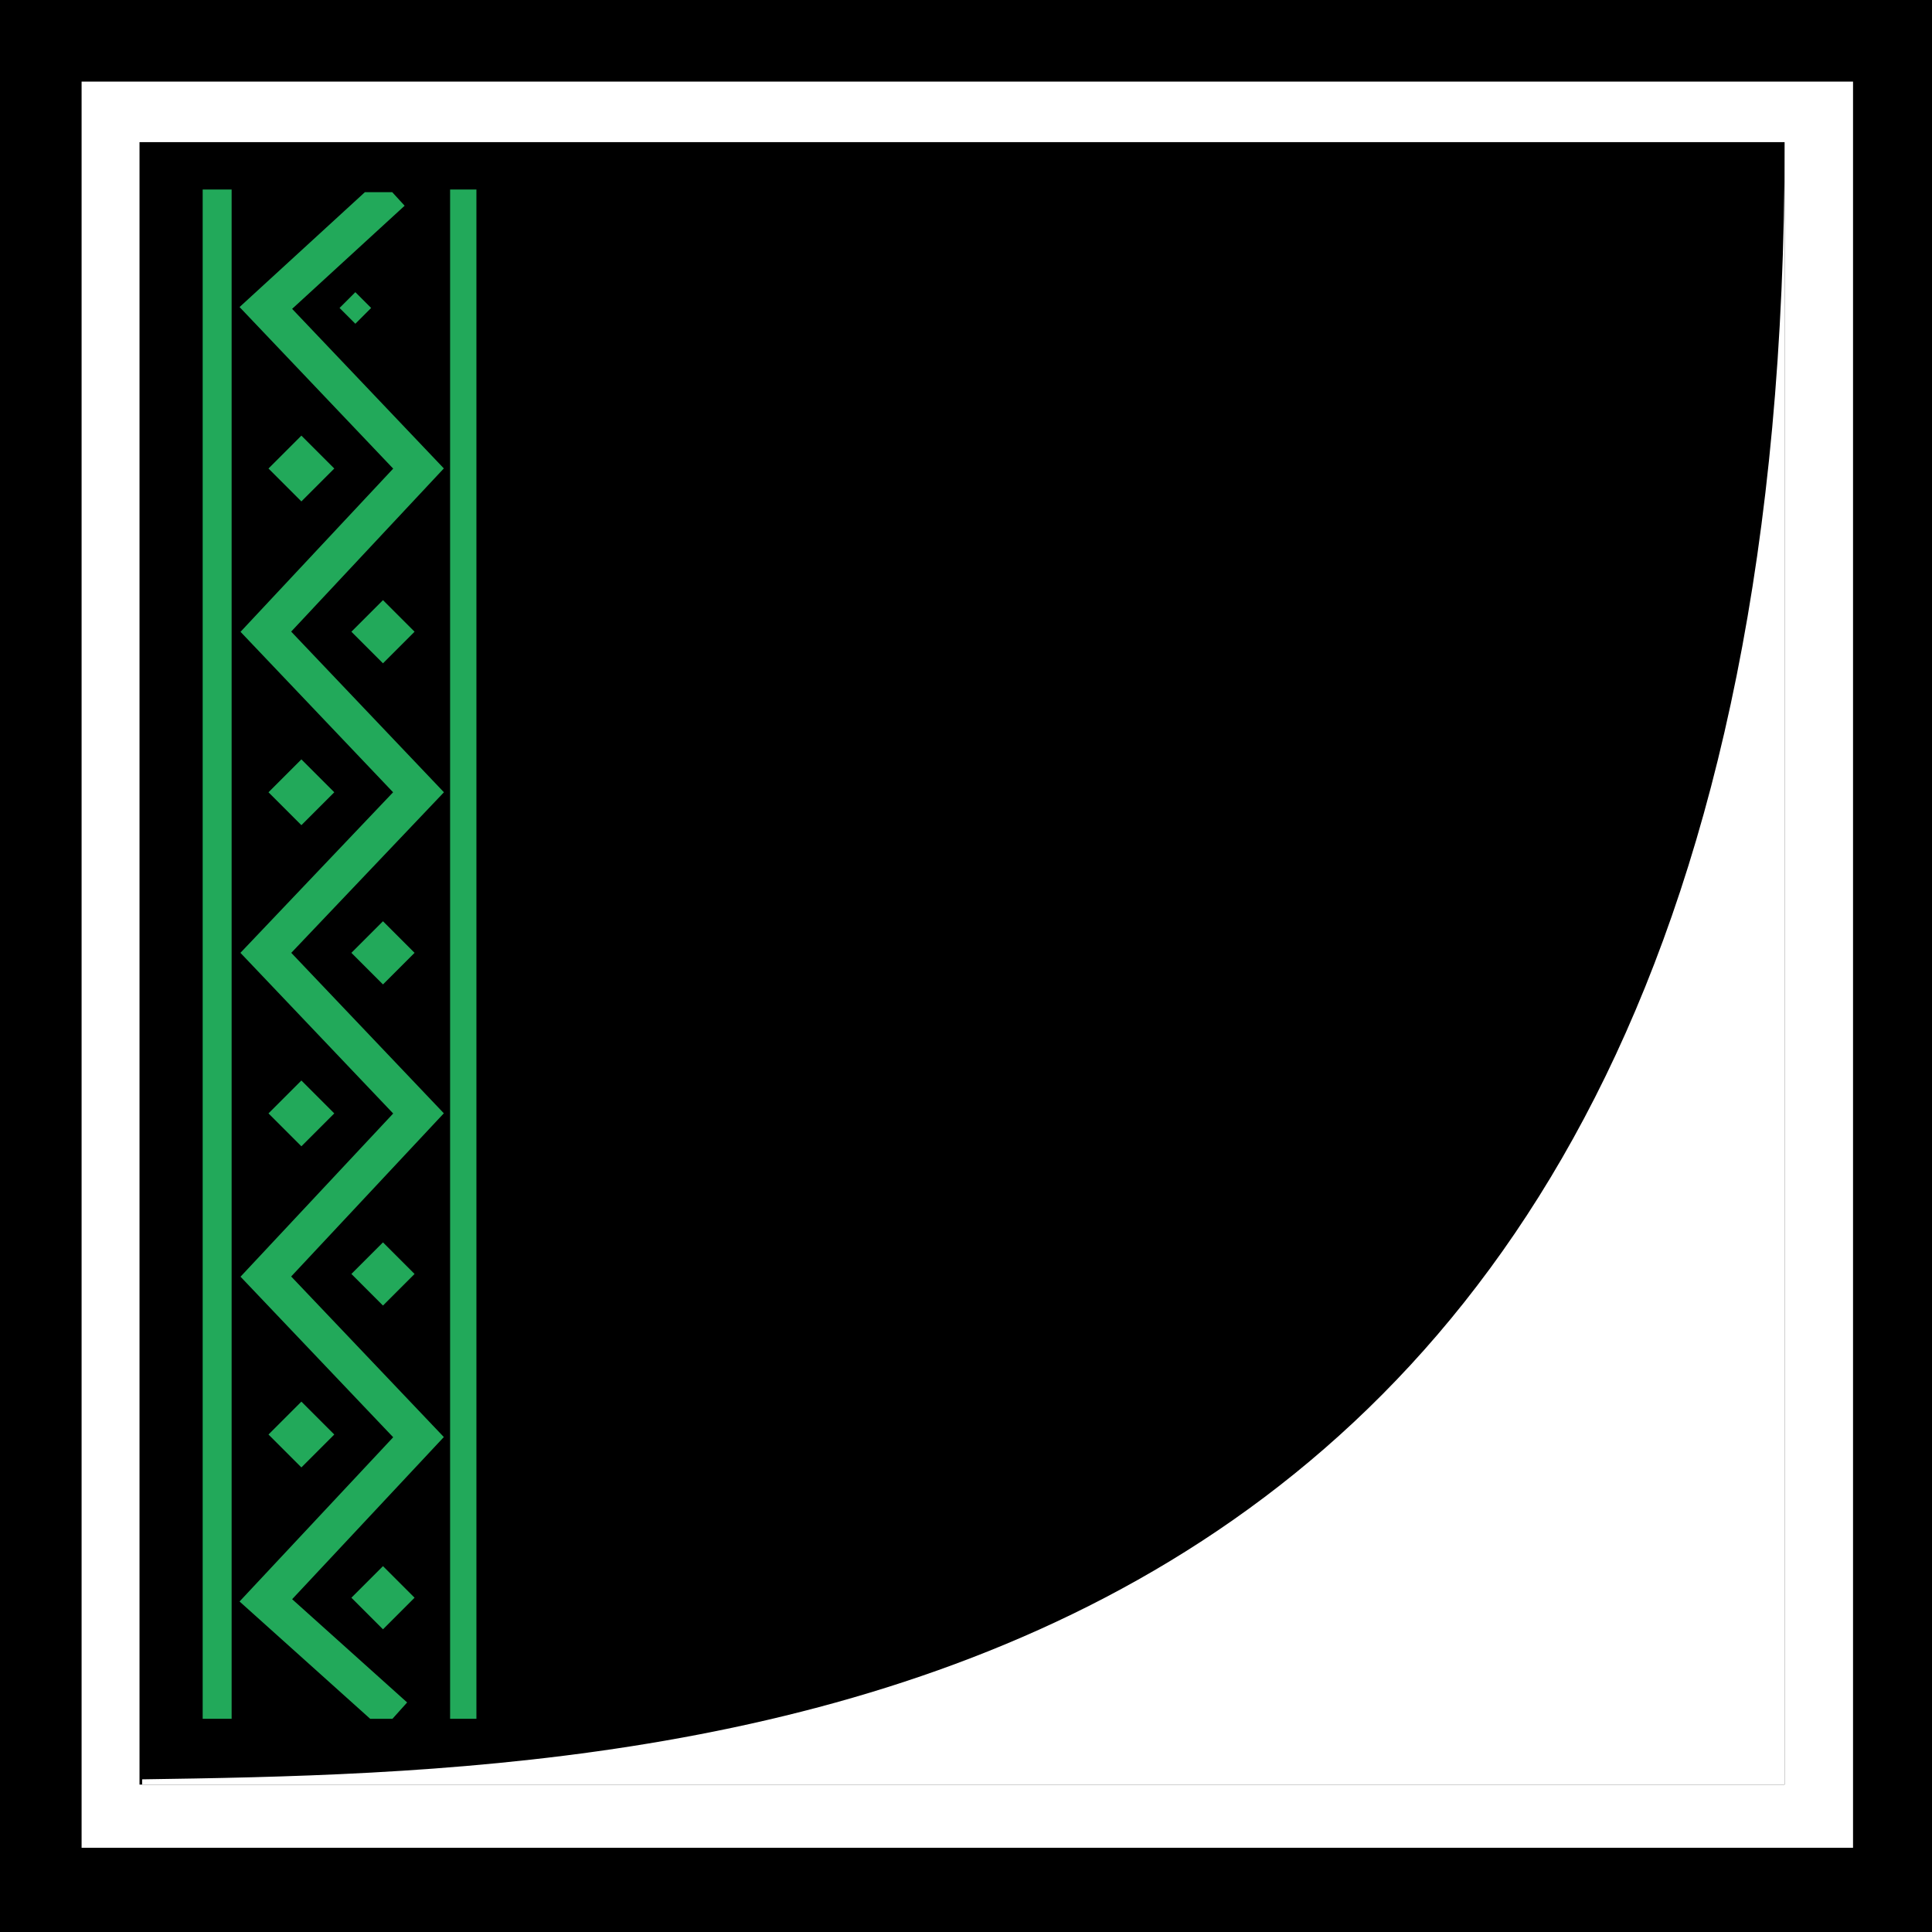
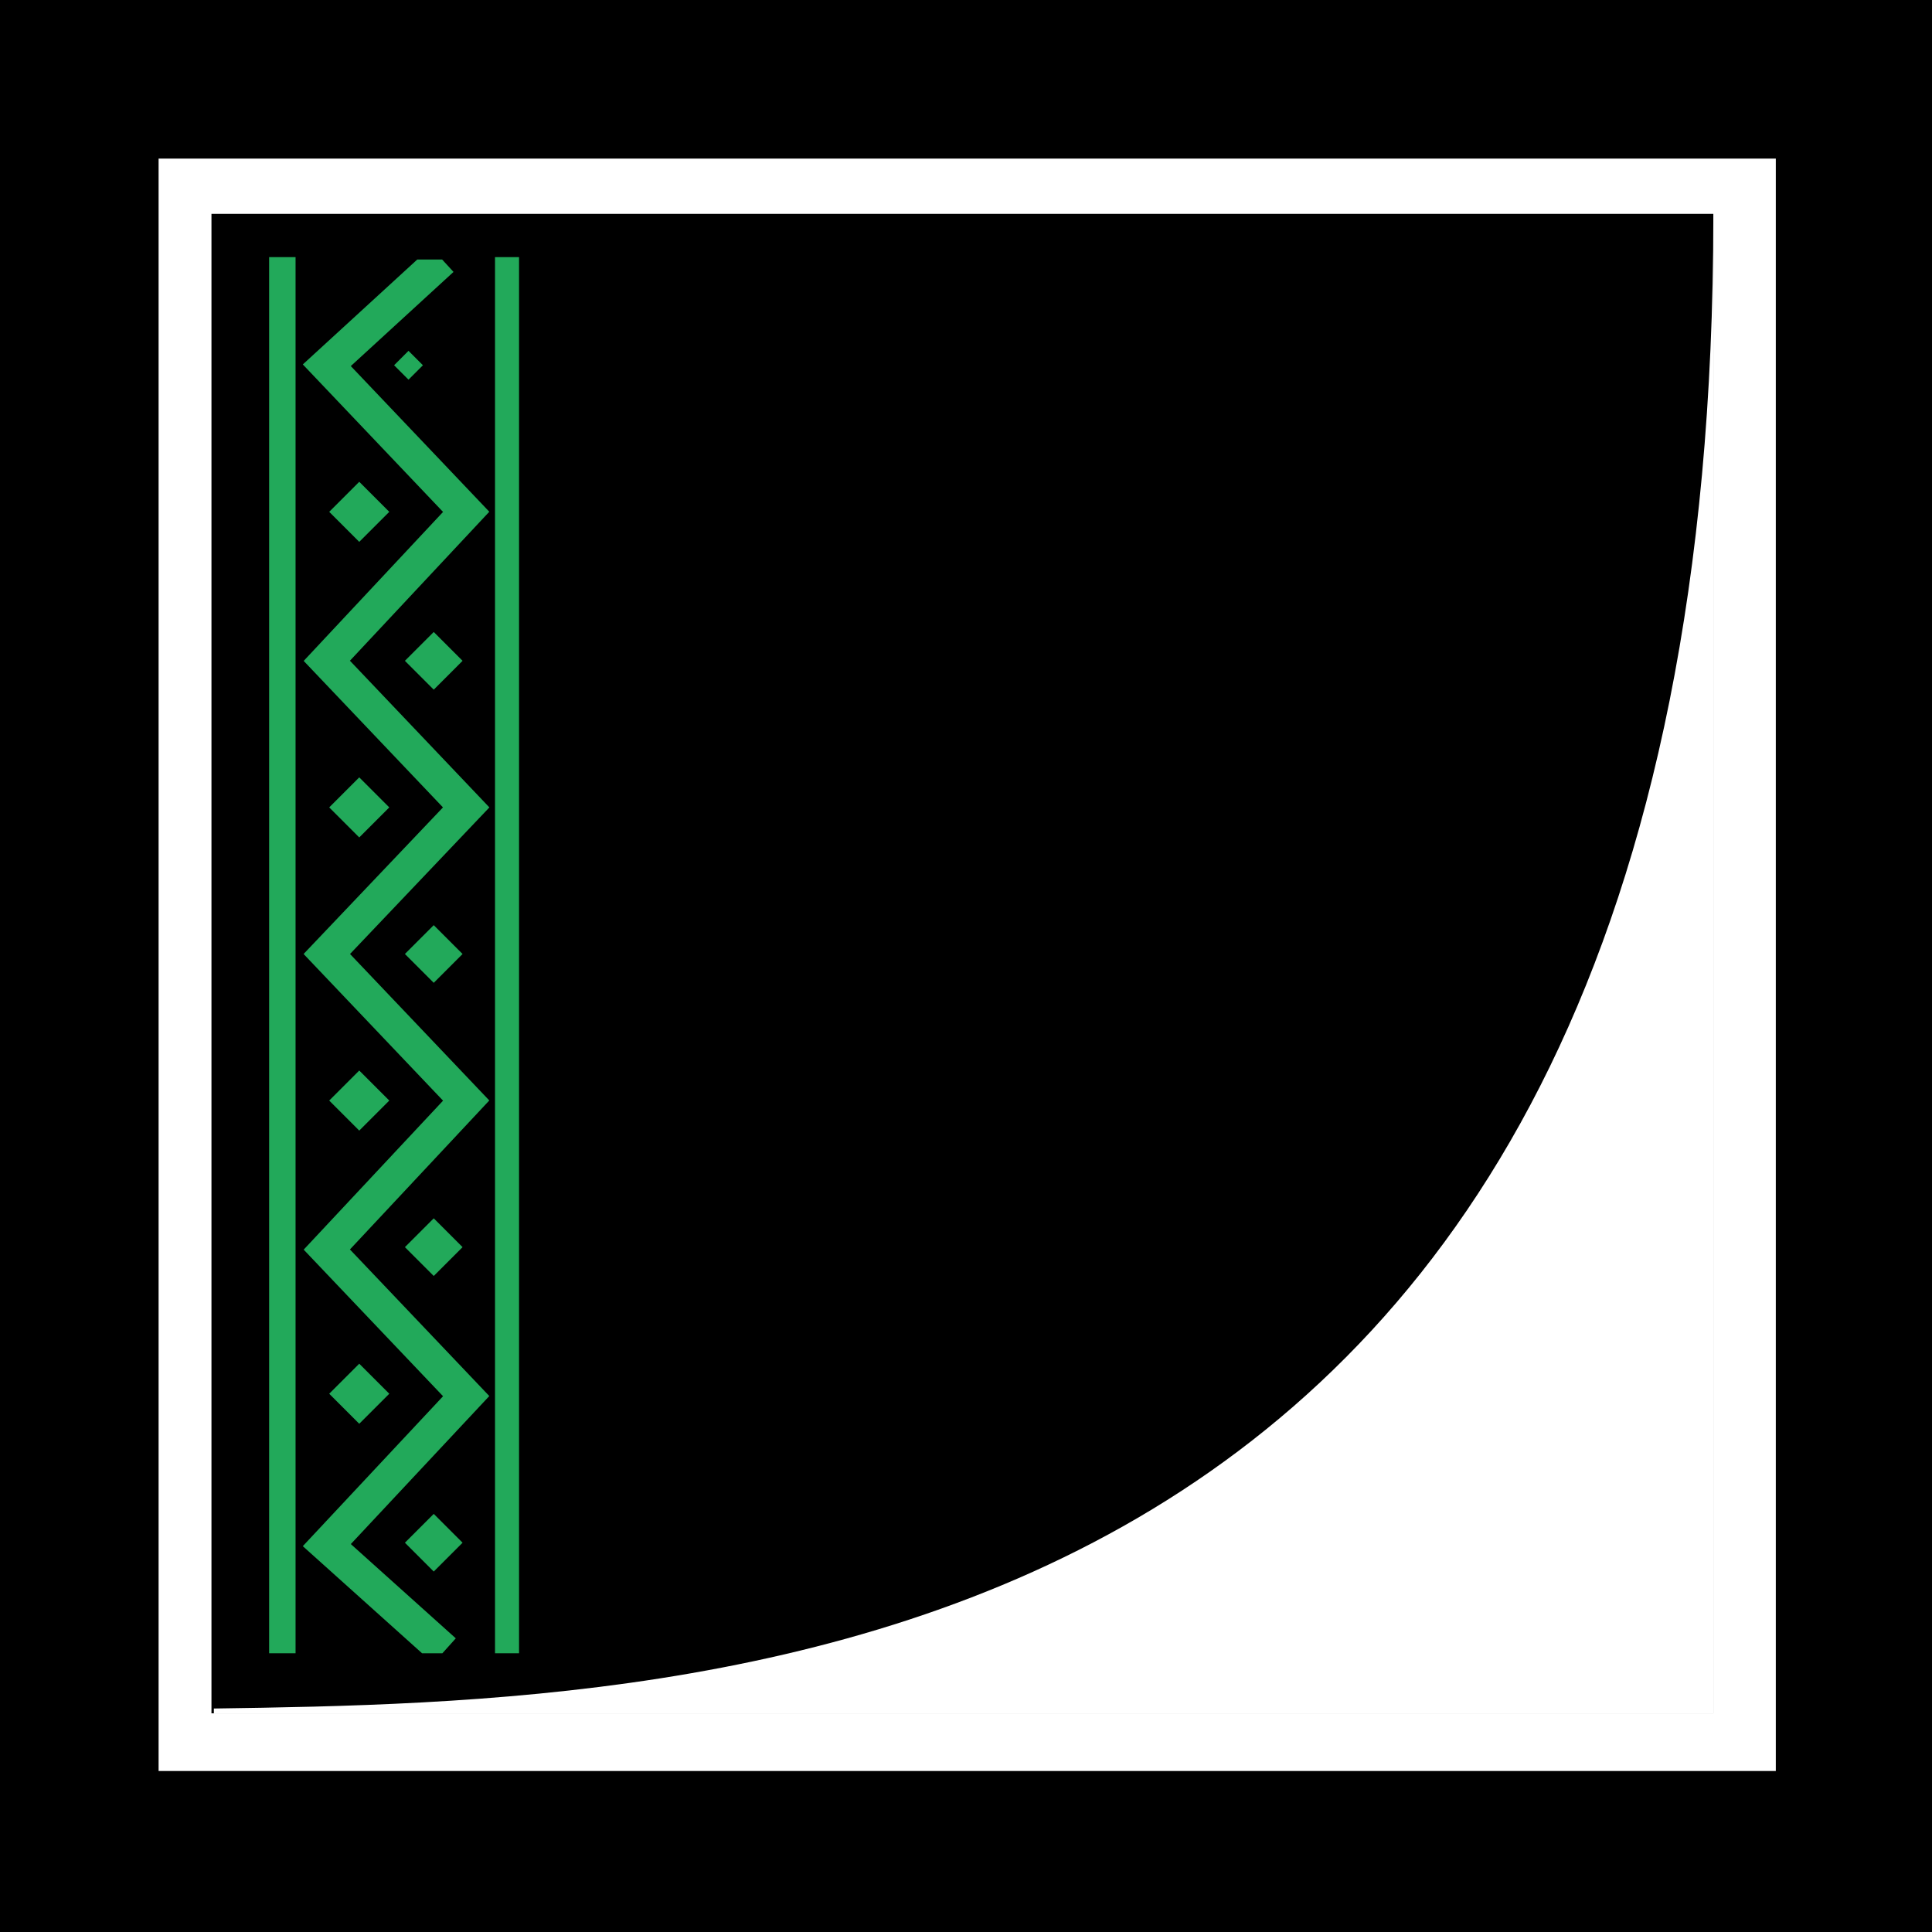
- <svg xmlns="http://www.w3.org/2000/svg" width="64" height="64" viewBox="260 260 734 734" role="img" aria-labelledby="title desc">
+ <svg xmlns="http://www.w3.org/2000/svg" width="800" height="800" viewBox="225 225 804 804" role="img" aria-labelledby="title desc">
  <rect width="1254" height="1254" fill="#000000" />
  <defs>
    <clipPath id="weave-bounds">
      <rect x="350" y="333" width="80" height="580" />
    </clipPath>
  </defs>
  <g id="fixed-white-growth-mark" fill="#FFFFFF">
    <path d="M 291 291 H 964 V 962 H 291 Z M 313 314 V 938 H 938 V 314 Z" fill-rule="evenodd" />
    <path d="M 314 936 C 523.56 932.91 938 924.83 938 315 L 938 938 H 314 Z" />
  </g>
  <g id="vertical-saudi-pattern" fill="#22A95A">
    <path d="M 337 332 H 348 V 913 H 337 Z M 431 332 H 441 V 913 H 431 Z" />
    <path d="M 409 333 L 361 377 L 419 438 L 361 500 L 419 561 L 361 622 L 419 683 L 361 745 L 419 806 L 361 868 L 410 912" fill="none" stroke="#22A95A" stroke-width="14" stroke-linecap="butt" stroke-linejoin="miter" clip-path="url(#weave-bounds)" />
    <path d="M 395 371 L 401 377 L 395 383 L 389 377 Z" />
    <path d="M 374.5 425.5 L 387 438 L 374.5 450.5 L 362 438 Z" />
    <path d="M 405.5 488 L 417.5 500 L 405.5 512 L 393.5 500 Z" />
    <path d="M 374.5 548.5 L 387 561 L 374.5 573.5 L 362 561 Z" />
    <path d="M 405.5 610 L 417.5 622 L 405.5 634 L 393.5 622 Z" />
    <path d="M 374.5 670.5 L 387 683 L 374.5 695.5 L 362 683 Z" />
    <path d="M 405.5 732 L 417.5 744 L 405.5 756 L 393.5 744 Z" />
    <path d="M 374.5 792.5 L 387 805 L 374.5 817.5 L 362 805 Z" />
    <path d="M 405.5 855 L 417.5 867 L 405.5 879 L 393.5 867 Z" />
  </g>
</svg>
